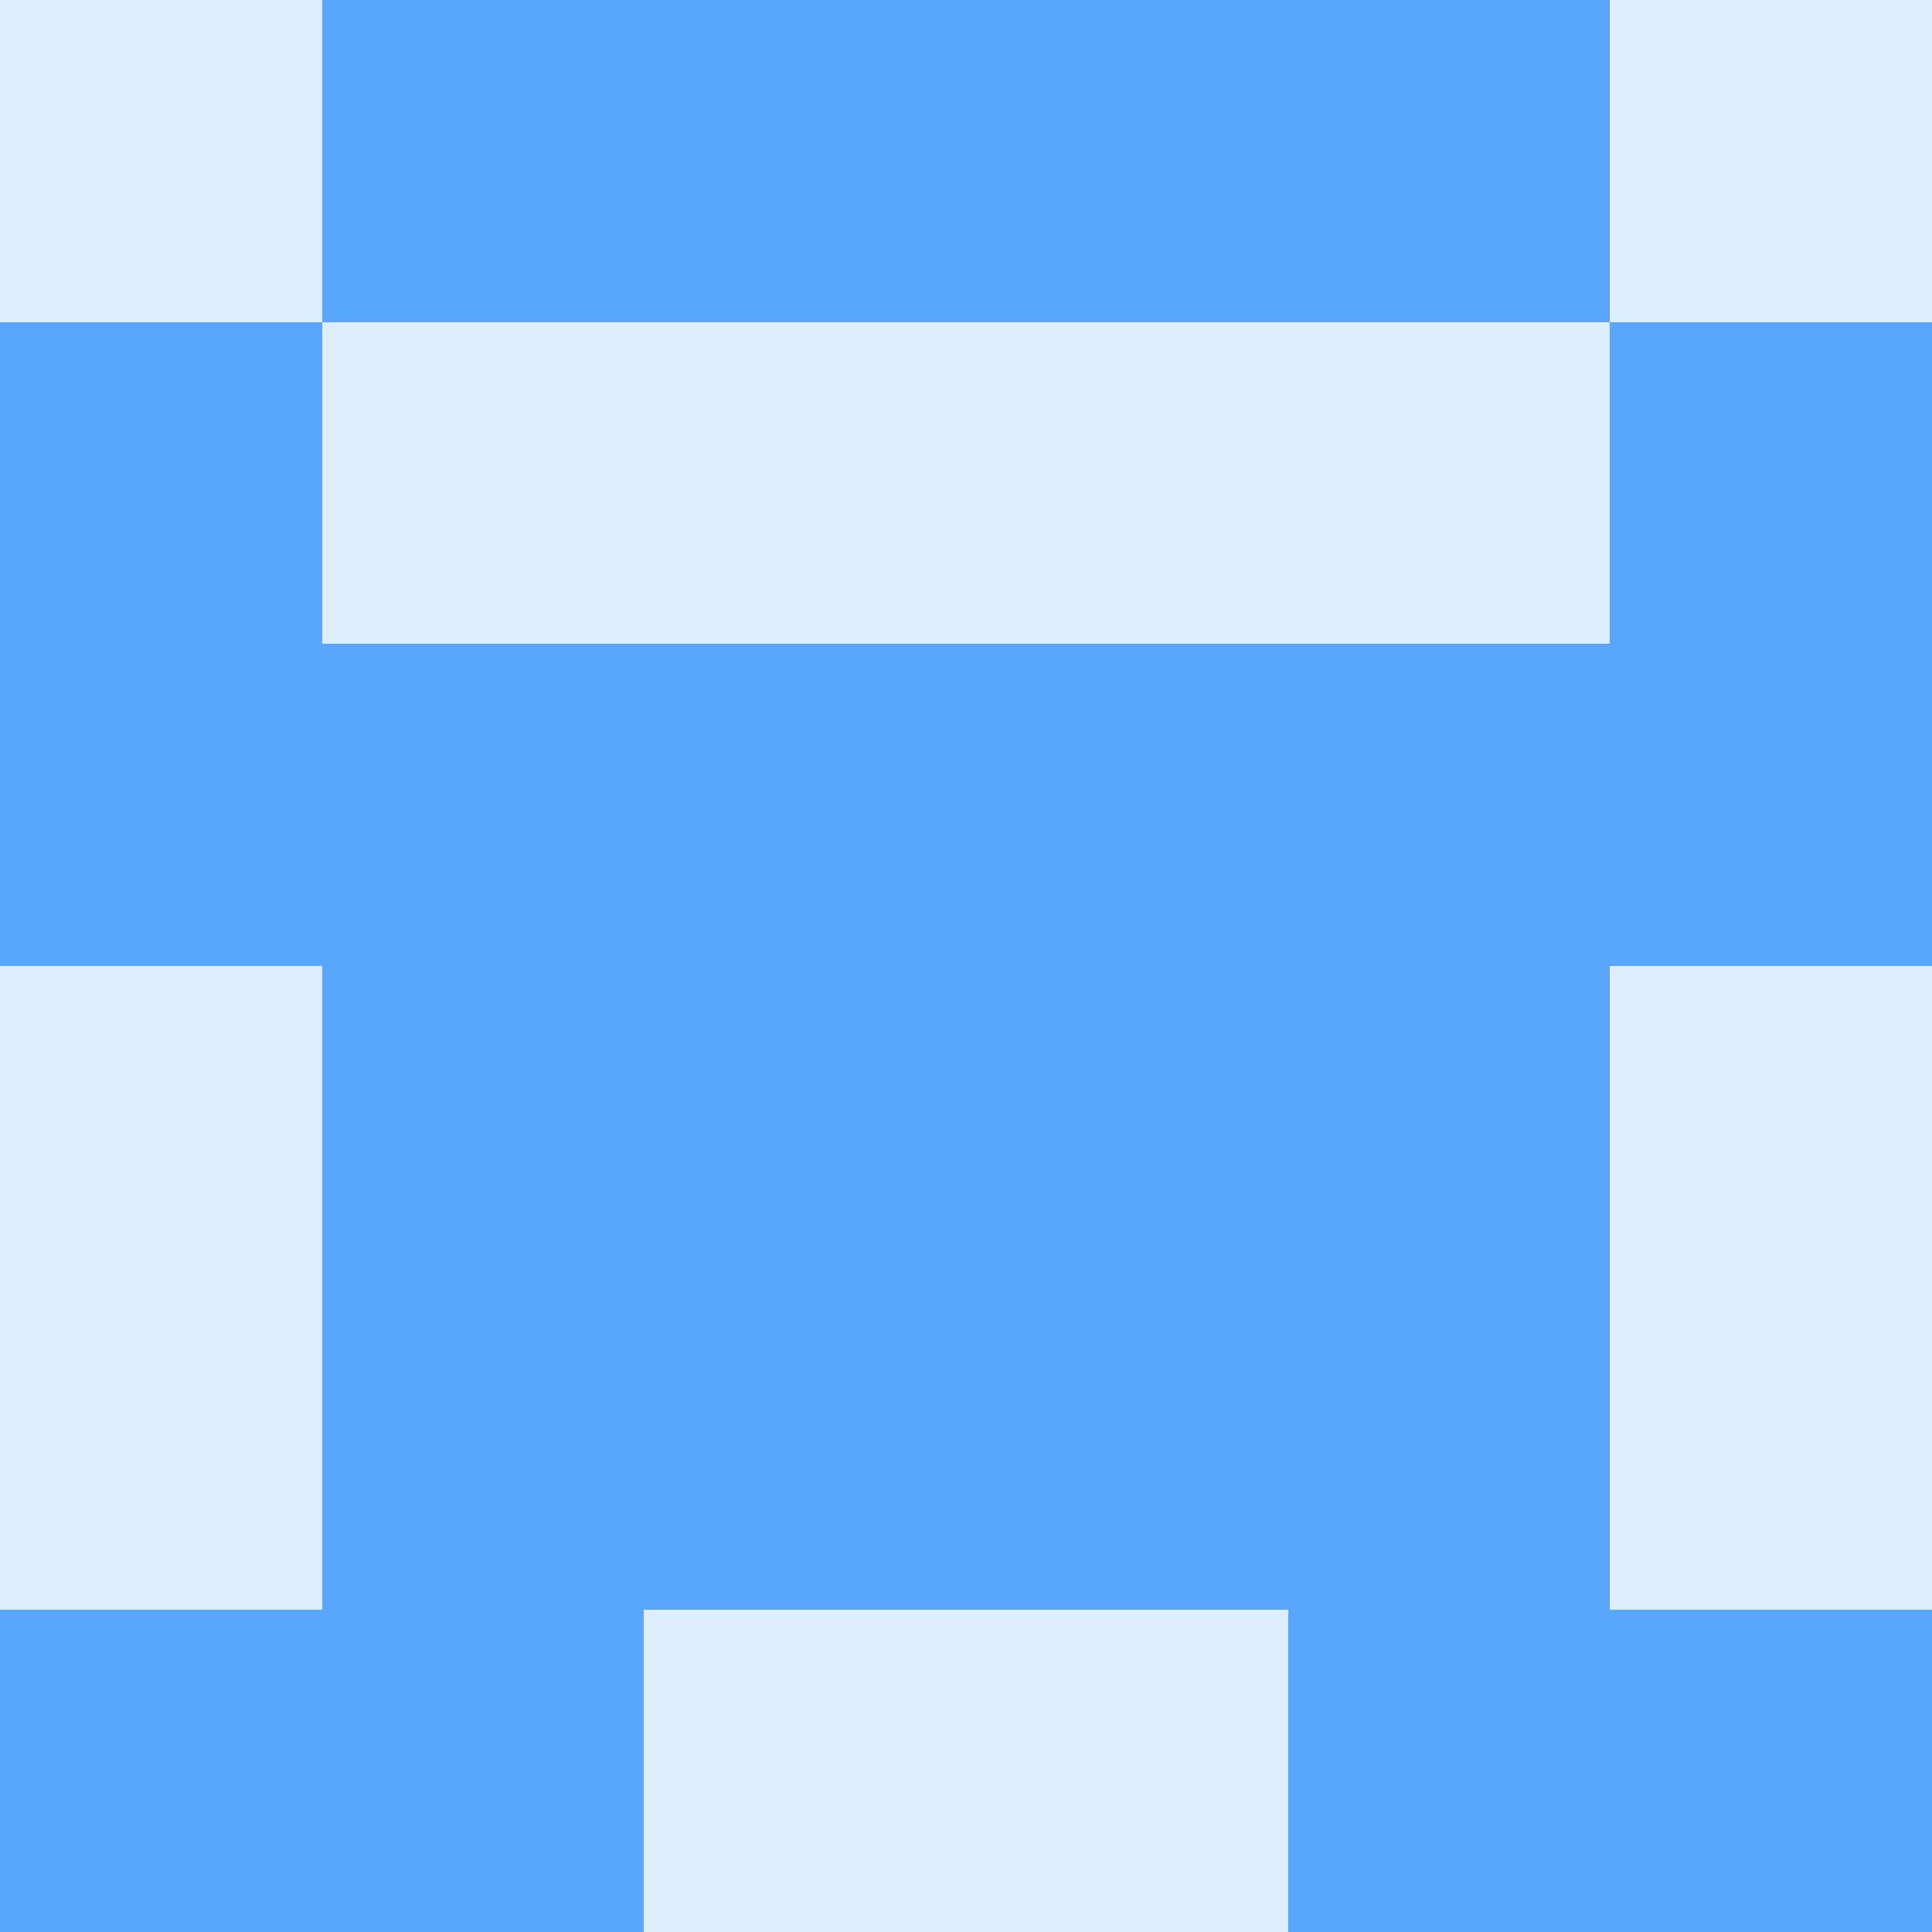
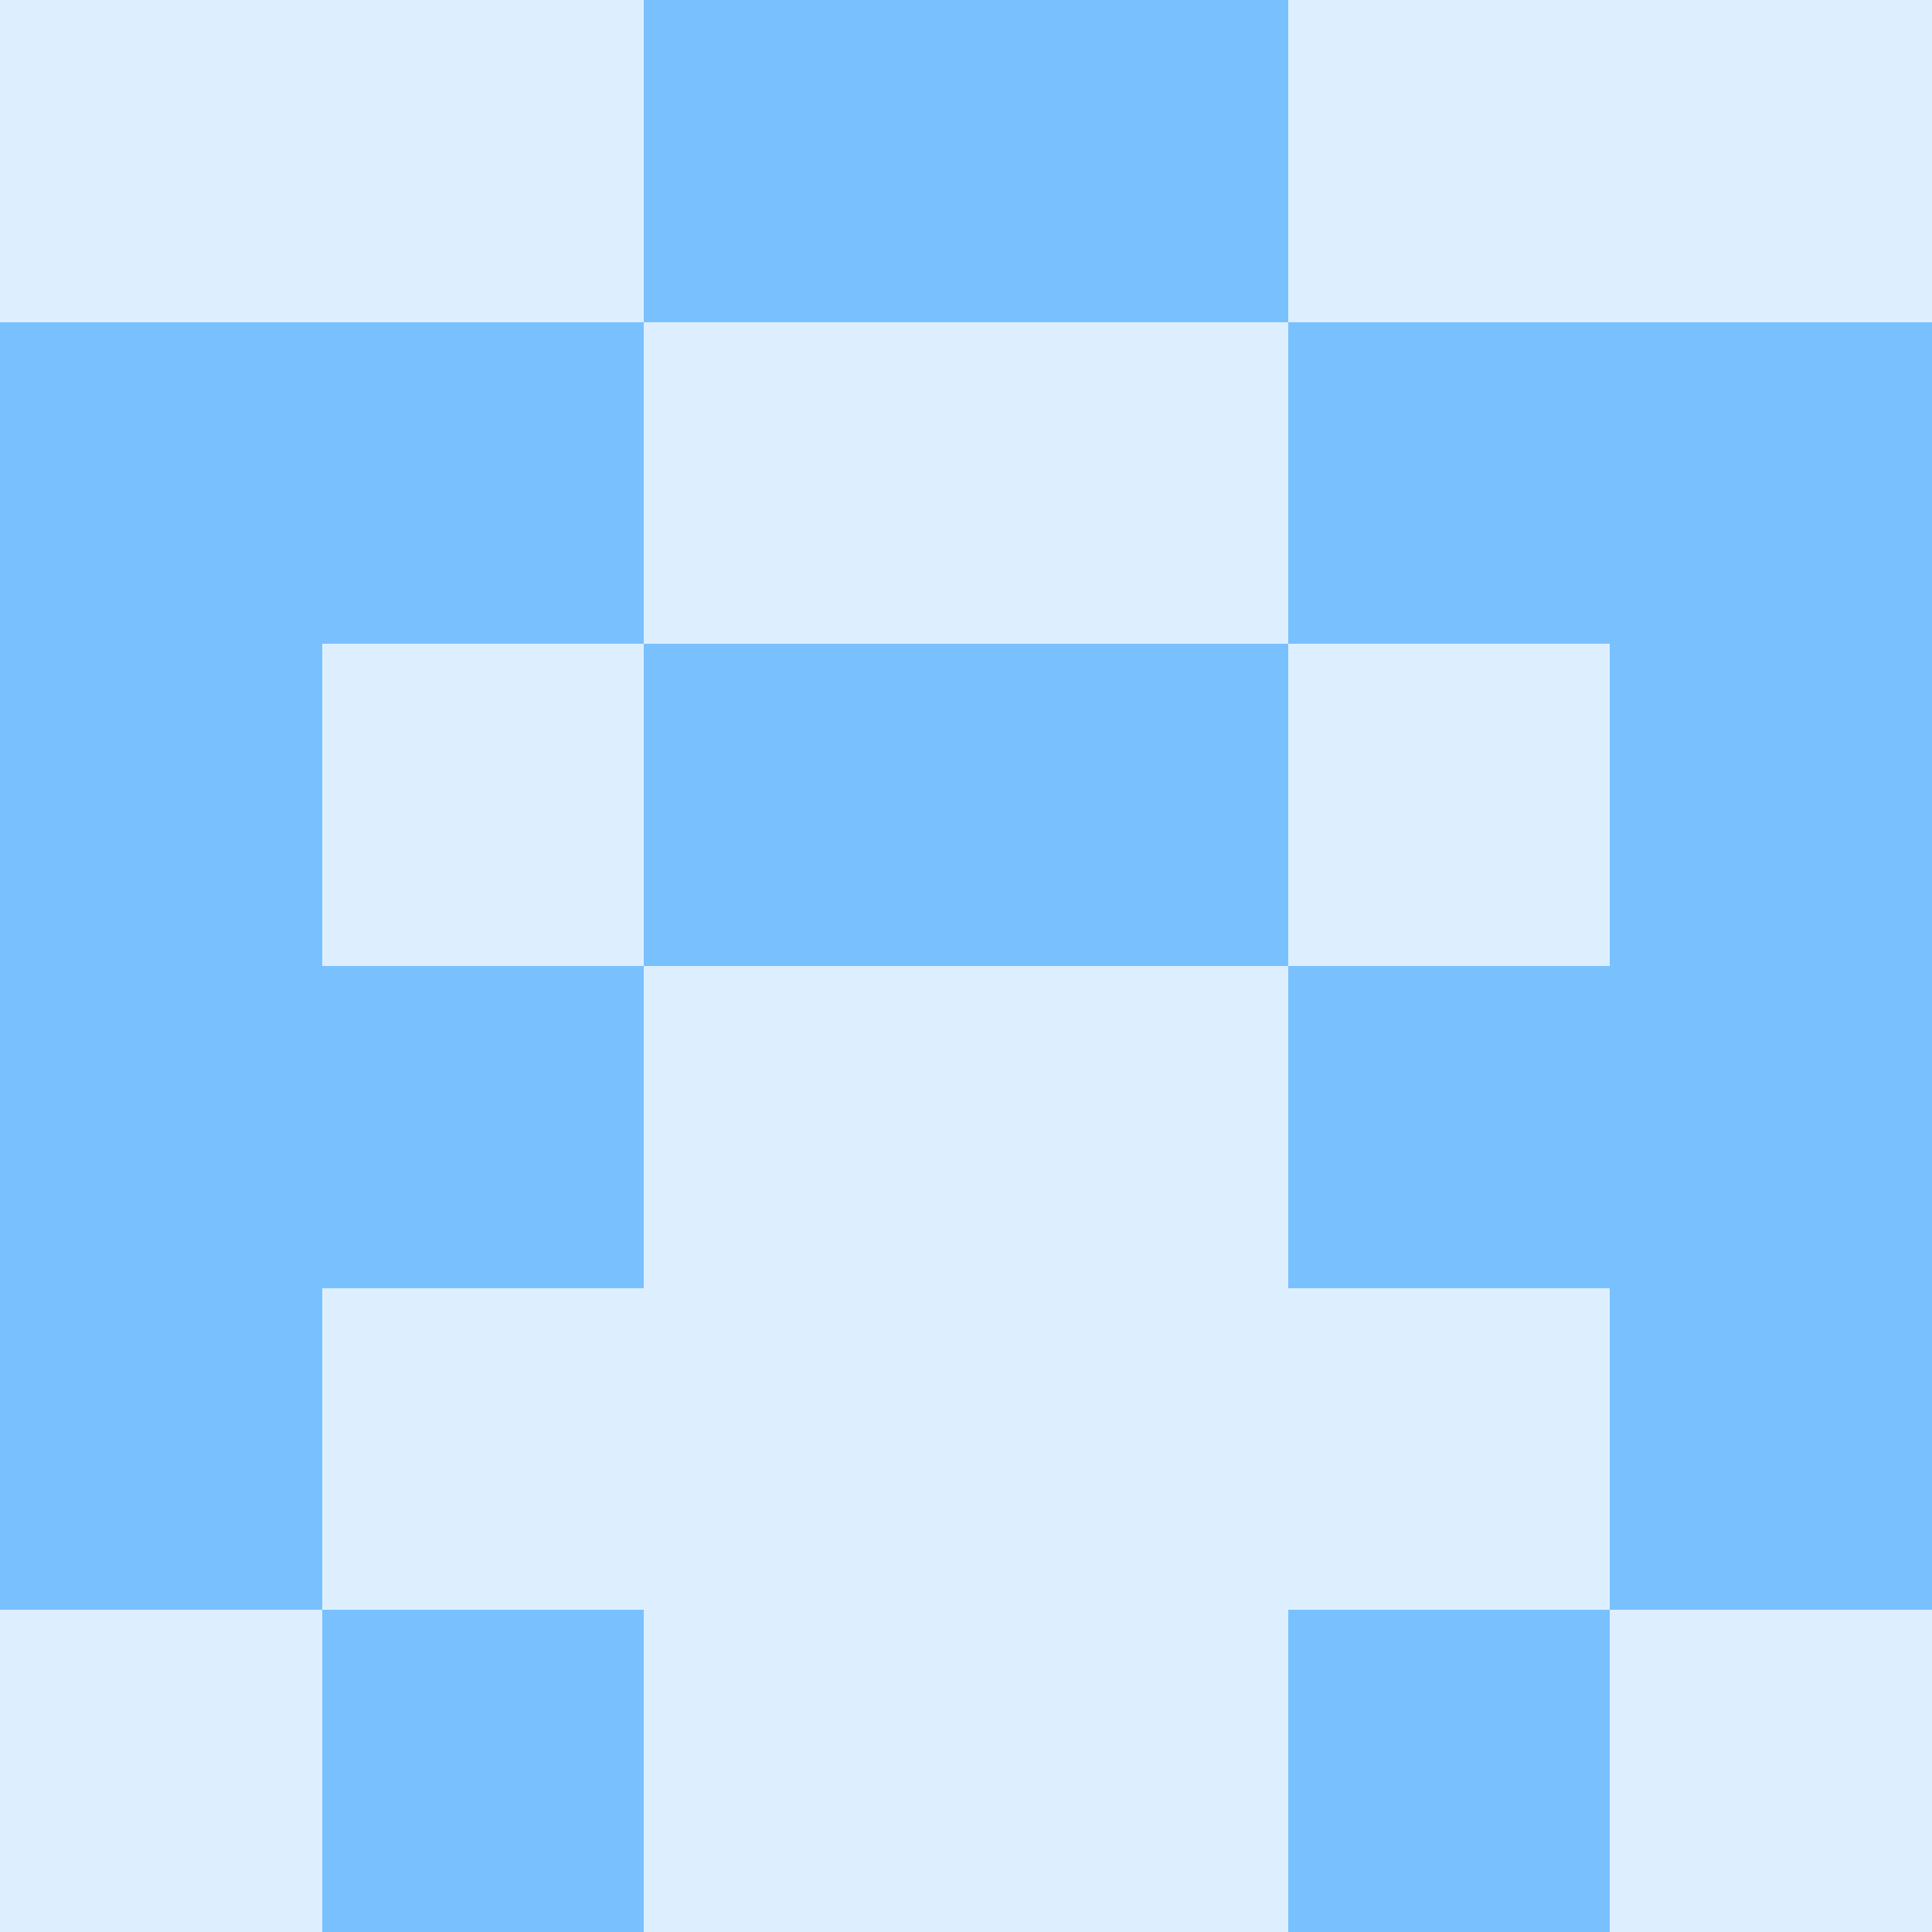
<svg xmlns="http://www.w3.org/2000/svg" viewBox="0 0 48 48" width="192" height="192" shape-rendering="crispEdges">
  <rect width="48" height="48" fill="#79c0ff" opacity="0.25" />
-   <rect x="8" y="0" width="8" height="8" fill="#58a6ff" />
-   <rect x="32" y="0" width="8" height="8" fill="#58a6ff" />
-   <rect x="16" y="0" width="8" height="8" fill="#58a6ff" />
-   <rect x="24" y="0" width="8" height="8" fill="#58a6ff" />
-   <rect x="0" y="8" width="8" height="8" fill="#58a6ff" />
-   <rect x="40" y="8" width="8" height="8" fill="#58a6ff" />
-   <rect x="0" y="16" width="8" height="8" fill="#58a6ff" />
-   <rect x="40" y="16" width="8" height="8" fill="#58a6ff" />
-   <rect x="8" y="16" width="8" height="8" fill="#58a6ff" />
-   <rect x="32" y="16" width="8" height="8" fill="#58a6ff" />
-   <rect x="16" y="16" width="8" height="8" fill="#58a6ff" />
-   <rect x="24" y="16" width="8" height="8" fill="#58a6ff" />
-   <rect x="8" y="24" width="8" height="8" fill="#58a6ff" />
-   <rect x="32" y="24" width="8" height="8" fill="#58a6ff" />
-   <rect x="16" y="24" width="8" height="8" fill="#58a6ff" />
-   <rect x="24" y="24" width="8" height="8" fill="#58a6ff" />
-   <rect x="8" y="32" width="8" height="8" fill="#58a6ff" />
-   <rect x="32" y="32" width="8" height="8" fill="#58a6ff" />
-   <rect x="16" y="32" width="8" height="8" fill="#58a6ff" />
-   <rect x="24" y="32" width="8" height="8" fill="#58a6ff" />
-   <rect x="0" y="40" width="8" height="8" fill="#58a6ff" />
-   <rect x="40" y="40" width="8" height="8" fill="#58a6ff" />
-   <rect x="8" y="40" width="8" height="8" fill="#58a6ff" />
-   <rect x="32" y="40" width="8" height="8" fill="#58a6ff" />
+   <rect x="16" y="0" width="8" height="8" fill="#79c0ff" />
+   <rect x="24" y="0" width="8" height="8" fill="#79c0ff" />
+   <rect x="0" y="8" width="8" height="8" fill="#79c0ff" />
+   <rect x="40" y="8" width="8" height="8" fill="#79c0ff" />
+   <rect x="8" y="8" width="8" height="8" fill="#79c0ff" />
+   <rect x="32" y="8" width="8" height="8" fill="#79c0ff" />
+   <rect x="0" y="16" width="8" height="8" fill="#79c0ff" />
+   <rect x="40" y="16" width="8" height="8" fill="#79c0ff" />
+   <rect x="16" y="16" width="8" height="8" fill="#79c0ff" />
+   <rect x="24" y="16" width="8" height="8" fill="#79c0ff" />
+   <rect x="0" y="24" width="8" height="8" fill="#79c0ff" />
+   <rect x="40" y="24" width="8" height="8" fill="#79c0ff" />
+   <rect x="8" y="24" width="8" height="8" fill="#79c0ff" />
+   <rect x="32" y="24" width="8" height="8" fill="#79c0ff" />
+   <rect x="0" y="32" width="8" height="8" fill="#79c0ff" />
+   <rect x="40" y="32" width="8" height="8" fill="#79c0ff" />
+   <rect x="8" y="40" width="8" height="8" fill="#79c0ff" />
+   <rect x="32" y="40" width="8" height="8" fill="#79c0ff" />
</svg>
